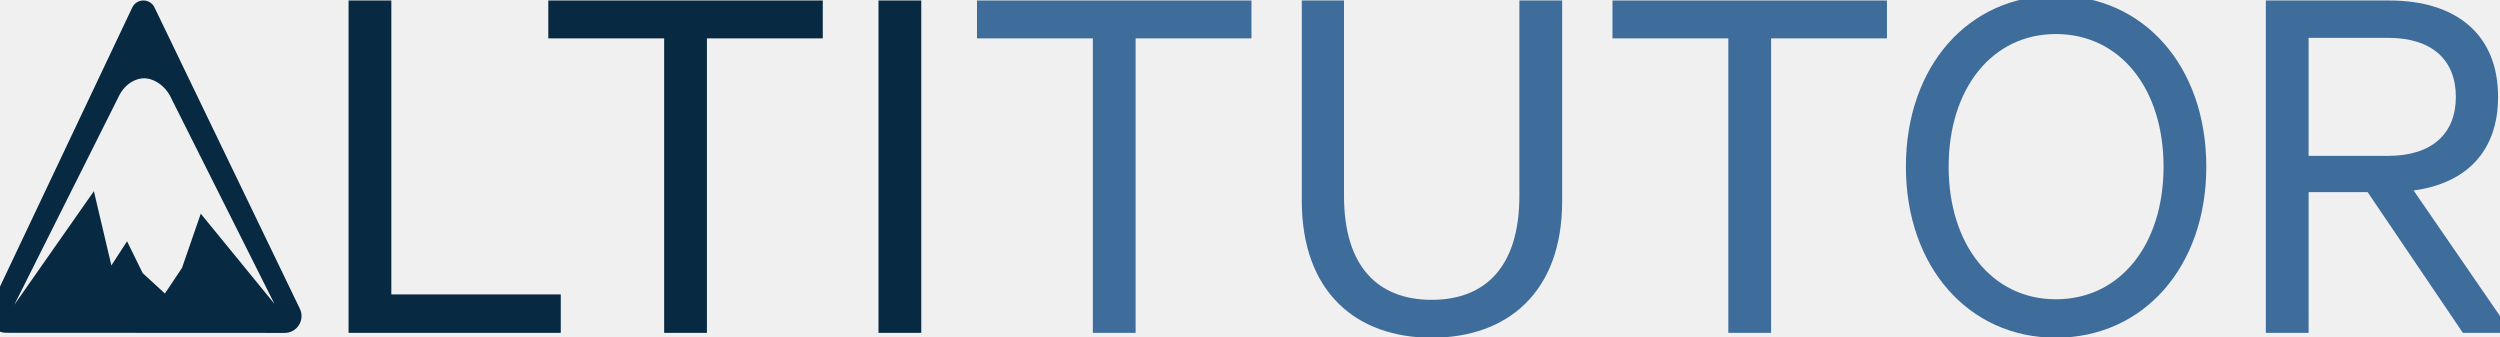
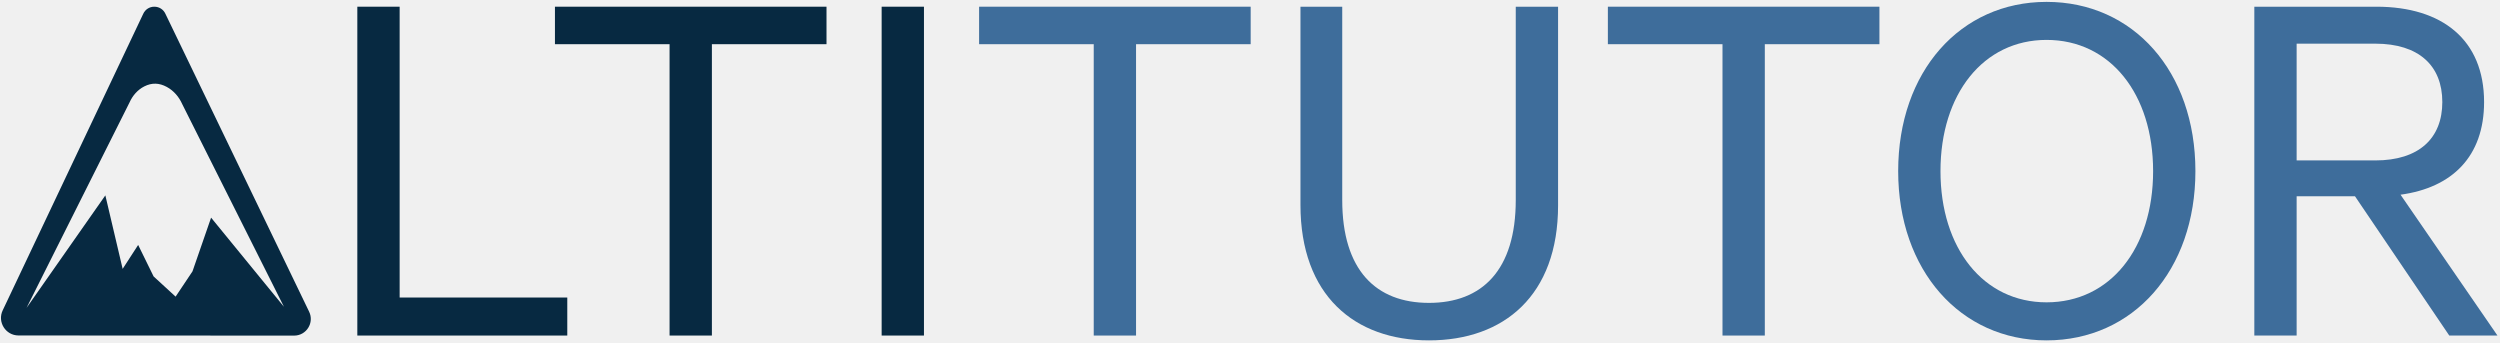
- <svg xmlns="http://www.w3.org/2000/svg" version="1.1" id="Layer_1" x="0px" y="0px" viewBox="165 434 1590 214" xml:space="preserve">
+ <svg xmlns="http://www.w3.org/2000/svg" version="1.1" id="Layer_1" x="0px" y="0px" viewBox="157 430 1607 220" xml:space="preserve">
  <style type="text/css">
	.st0{fill:#FFFFFF;}
	.st1{fill:#072941;}
	.st2{fill:#3E6D9B;}
	.st3{fill:#565656;}
</style>
  <g>
    <g>
      <path class="st1" d="M386.69,434.31h27.2v186.94h107.76v24.44H386.69V434.31z" />
      <path class="st1" d="M513.73,434.31h174.55v24.1H614.6v187.28h-27.2V458.41h-73.68V434.31z" />
      <path class="st1" d="M750.92,645.69h-27.2V434.31h27.2V645.69z" />
      <path class="st2" d="M786.38,434.31h174.55v24.1h-73.68v187.28h-27.2V458.41h-73.68V434.31z" />
      <path class="st2" d="M992.94,561.69V434.31h26.85v124.28c0,45.1,21.69,66.1,55.77,66.1c34.08,0,55.77-21,55.77-66.1V434.31h27.2    v127.72c0,57.84-34.77,86.76-82.97,86.76C1027.71,648.79,992.94,619.87,992.94,561.69z" />
      <path class="st2" d="M1190.55,434.31h174.55v24.1h-73.68v187.28h-27.2V458.41h-73.68V434.31z" />
      <path class="st2" d="M1472.51,648.79c-55.43,0-95.36-45.1-95.36-108.79c0-64.03,39.94-108.79,95.36-108.79    c55.77,0,95.7,44.76,95.7,108.79C1568.21,603.69,1528.28,648.79,1472.51,648.79z M1472.51,455.65    c-40.63,0-68.17,34.77-68.17,84.34c0,49.58,27.54,84.35,68.17,84.35c40.97,0,68.51-34.77,68.51-84.35    C1541.01,490.43,1513.47,455.65,1472.51,455.65z" />
      <path class="st2" d="M1633.28,556.18v89.51h-27.2V434.31h78.49c42.35,0,69.2,21.34,69.2,61.28c0,35.12-20.66,55.08-53.71,59.56    l62.31,90.54h-30.98l-60.59-89.51H1633.28z M1633.28,533.12h50.61c27.89,0,43.03-14.12,43.03-37.53    c0-23.41-15.15-37.52-43.03-37.52h-50.61V533.12z" />
    </g>
    <path class="st1" d="M346.05,645.73c7.95,0,13.14-8.34,9.61-15.47l-92.28-191.28c-1.28-2.88-4.03-4.67-7.18-4.67   s-5.9,1.79-7.18,4.67l-90.25,190.44c-3.64,7.49,1.81,16.21,10.14,16.22L346.05,645.73z M274.12,496.9l65.39,130.29l-46.82-57.28   l-11.95,34.51l-10.86,16.26l-14.15-13l-9.92-20.23l-9.97,15.38l-11.12-47.24l-50.66,72.32l66.21-132.07   c1.95-4.39,5.22-8.15,9.5-10.31c4.84-2.44,9.54-2.32,14.47,0.36C268.7,488.31,272.07,492.29,274.12,496.9z" />
  </g>
</svg>
